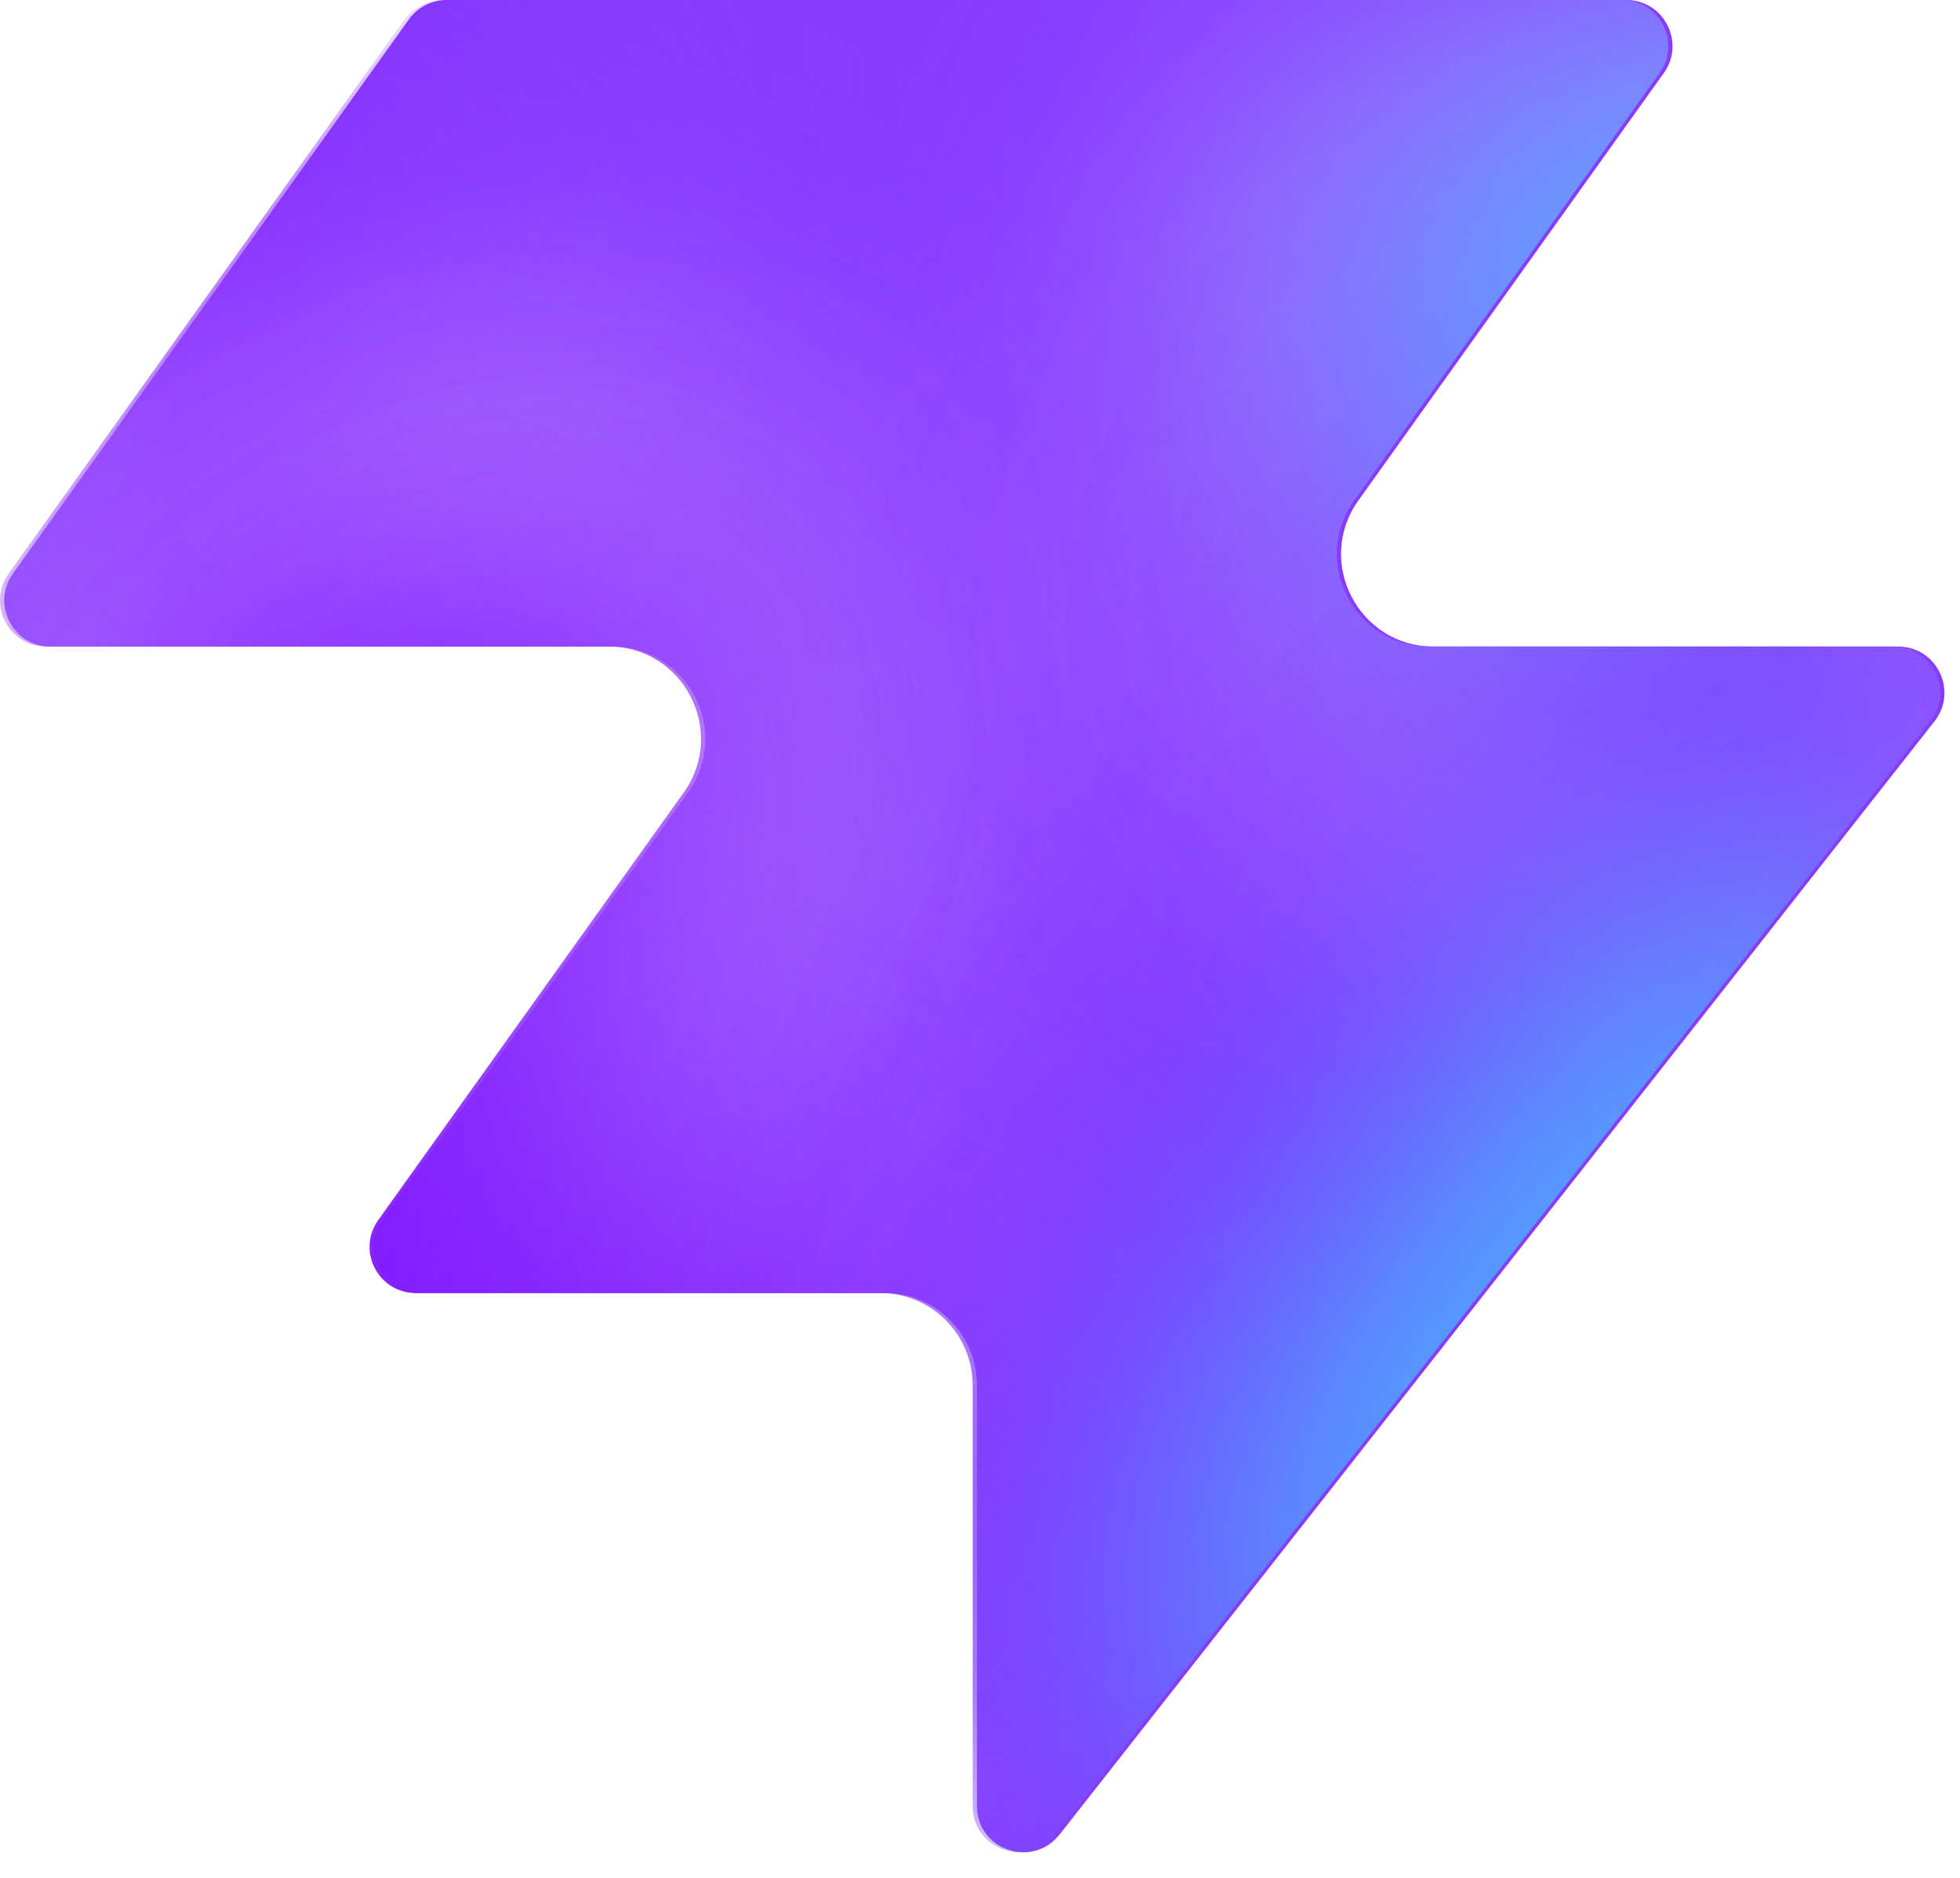
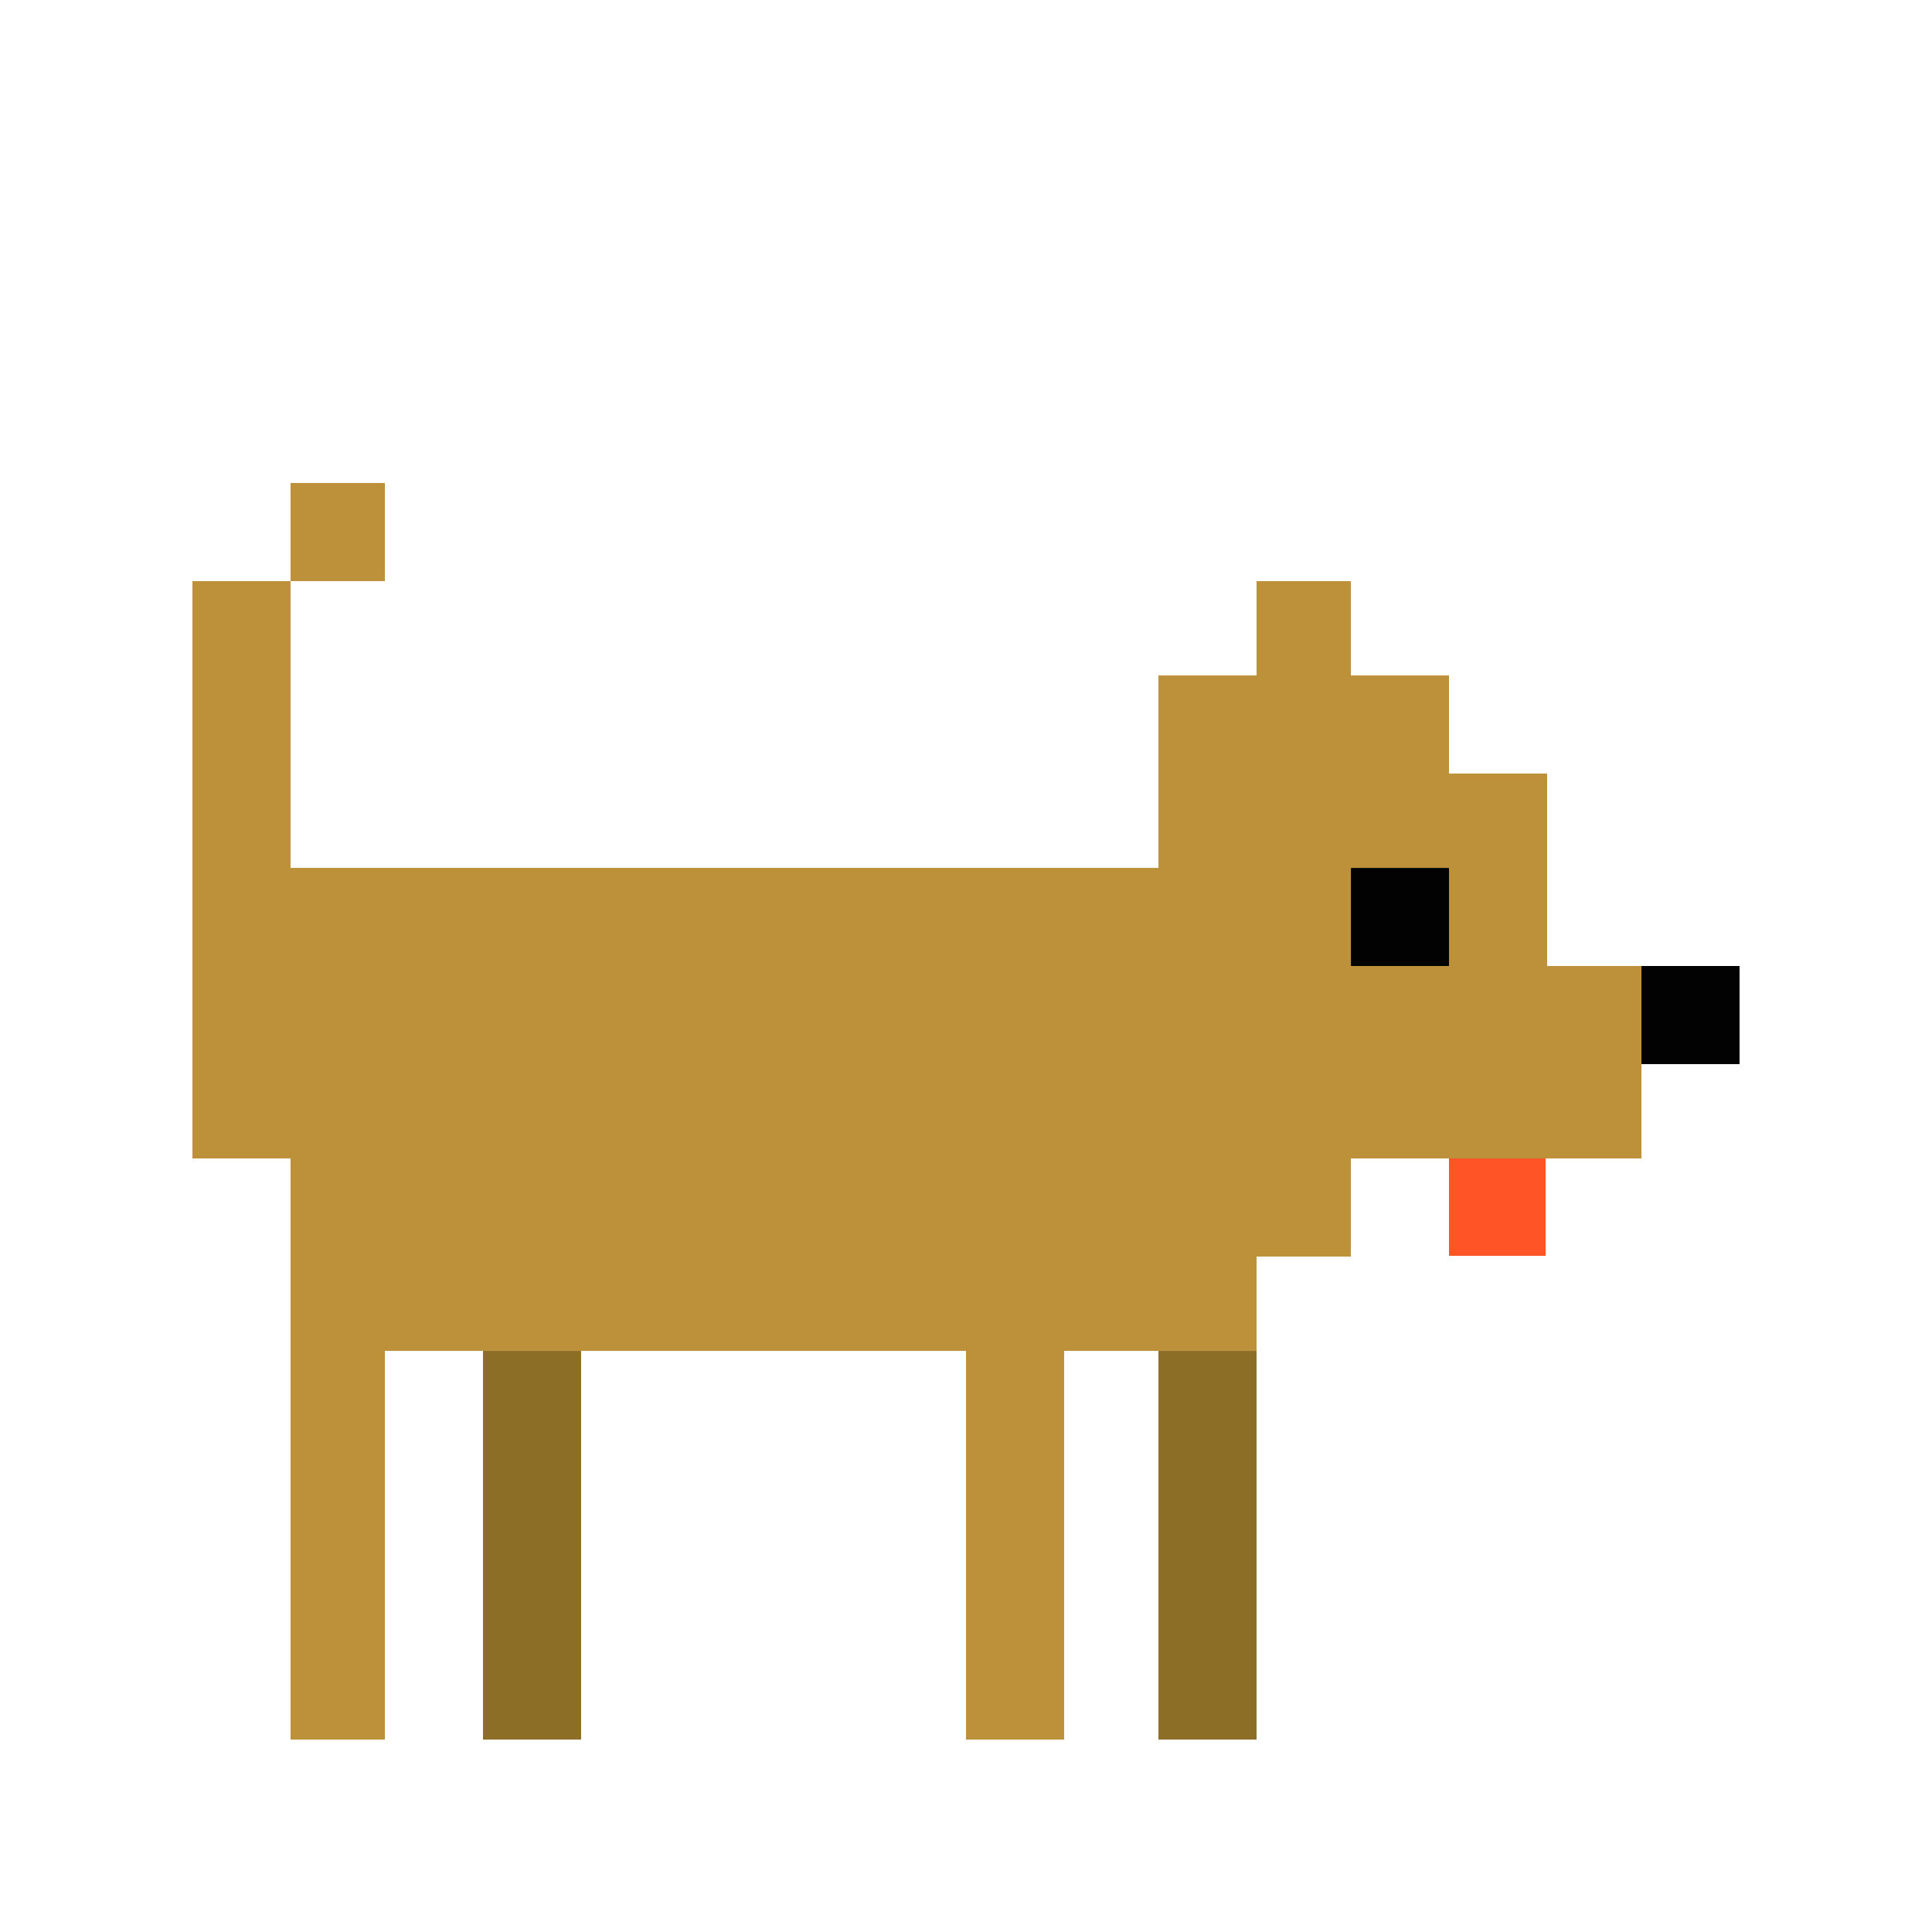
- <svg xmlns="http://www.w3.org/2000/svg" width="48" height="46" fill="none" viewBox="0 0 48 46">
-   <path fill="#863bff" d="M25.946 44.938c-.664.845-2.021.375-2.021-.698V33.937a2.26 2.26 0 0 0-2.262-2.262H10.287c-.92 0-1.456-1.04-.92-1.788l7.48-10.471c1.07-1.497 0-3.578-1.842-3.578H1.237c-.92 0-1.456-1.04-.92-1.788L10.013.474c.214-.297.556-.474.92-.474h28.894c.92 0 1.456 1.04.92 1.788l-7.48 10.471c-1.07 1.498 0 3.579 1.842 3.579h11.377c.943 0 1.473 1.088.89 1.83L25.947 44.94z" style="fill:#863bff;fill:color(display-p3 .525 .23 1);fill-opacity:1" />
-   <mask id="a" width="48" height="46" x="0" y="0" maskUnits="userSpaceOnUse" style="mask-type:alpha">
-     <path fill="#000" d="M25.842 44.938c-.664.844-2.021.375-2.021-.698V33.937a2.26 2.26 0 0 0-2.262-2.262H10.183c-.92 0-1.456-1.04-.92-1.788l7.48-10.471c1.07-1.498 0-3.579-1.842-3.579H1.133c-.92 0-1.456-1.04-.92-1.787L9.91.473c.214-.297.556-.474.92-.474h28.894c.92 0 1.456 1.04.92 1.788l-7.48 10.471c-1.07 1.498 0 3.578 1.842 3.578h11.377c.943 0 1.473 1.088.89 1.832L25.843 44.94z" style="fill:#000;fill-opacity:1" />
-   </mask>
-   <g mask="url(#a)">
-     <g filter="url(#b)">
-       <ellipse cx="5.508" cy="14.704" fill="#ede6ff" rx="5.508" ry="14.704" style="fill:#ede6ff;fill:color(display-p3 .927 .903 1);fill-opacity:1" transform="matrix(.00324 1 1 -.00324 -4.47 31.516)" />
+ <svg xmlns="http://www.w3.org/2000/svg" version="1.1" viewBox="0 0 512 512" xml:space="preserve" width="800px" height="800px" fill="#000000">
+   <g id="SVGRepo_bgCarrier" stroke-width="0" />
+   <g id="SVGRepo_tracerCarrier" stroke-linecap="round" stroke-linejoin="round" />
+   <g id="SVGRepo_iconCarrier">
+     <g id="dog">
+       <g>
+         <rect x="358" y="230" style="fill:#020202;" width="26" height="26" />
+         <rect x="435" y="256" style="fill:#020202;" width="26" height="26" />
+       </g>
+       <rect x="384" y="306.962" style="fill:#FF5425;" width="25.6" height="25.838" />
+       <g>
+         <rect x="77" y="128" style="fill:#BD903A;" width="25" height="26" />
+         <path style="fill:#BD903A;" d="M410,256v-25.6V205h-26v-26h-26v-25h-25v25h-26v25.8V230h-25.4H256h-25.6h-25.6h-25.6h-25.6H128 h-25.6H77v-25.2v-25.6V154H51v25.2v25.6v25.6V256v25.6V307h26v25.8v25.6V384v25.6v25.6V461h25v-25.8v-25.6V384v-26h26h25.6h25.6 h25.6h25.6H256v26v25.6v25.6V461h26v-25.8v-25.6V384v-26h25.2H333v-25h25v-26h26h25.6H435v-25.4V256H410z M384,256h-26v-26h26V256 z" />
+       </g>
+       <g>
+         <polygon style="fill:#8C6E26;" points="128,384 128,409.6 128,435.2 128,461 154,461 154,435.2 154,409.6 154,384 154,358 128,358 " />
+         <polygon style="fill:#8C6E26;" points="307,358 307,384 307,409.6 307,435.2 307,461 333,461 333,435.2 333,409.6 333,384 333,358 " />
+       </g>
    </g>
-     <g filter="url(#c)">
-       <ellipse cx="10.399" cy="29.851" fill="#ede6ff" rx="10.399" ry="29.851" style="fill:#ede6ff;fill:color(display-p3 .927 .903 1);fill-opacity:1" transform="matrix(.00324 1 1 -.00324 -39.328 7.883)" />
-     </g>
-     <g filter="url(#d)">
-       <ellipse cx="5.508" cy="30.487" fill="#7e14ff" rx="5.508" ry="30.487" style="fill:#7e14ff;fill:color(display-p3 .492 .077 1);fill-opacity:1" transform="rotate(89.814 -25.913 -14.639)scale(1 -1)" />
-     </g>
-     <g filter="url(#e)">
-       <ellipse cx="5.508" cy="30.599" fill="#7e14ff" rx="5.508" ry="30.599" style="fill:#7e14ff;fill:color(display-p3 .492 .077 1);fill-opacity:1" transform="rotate(89.814 -32.644 -3.334)scale(1 -1)" />
-     </g>
-     <g filter="url(#f)">
-       <ellipse cx="5.508" cy="30.599" fill="#7e14ff" rx="5.508" ry="30.599" style="fill:#7e14ff;fill:color(display-p3 .492 .077 1);fill-opacity:1" transform="matrix(.00324 1 1 -.00324 -34.34 30.47)" />
-     </g>
-     <g filter="url(#g)">
-       <ellipse cx="14.072" cy="22.078" fill="#ede6ff" rx="14.072" ry="22.078" style="fill:#ede6ff;fill:color(display-p3 .927 .903 1);fill-opacity:1" transform="rotate(93.35 24.506 48.493)scale(-1 1)" />
-     </g>
-     <g filter="url(#h)">
-       <ellipse cx="3.47" cy="21.501" fill="#7e14ff" rx="3.47" ry="21.501" style="fill:#7e14ff;fill:color(display-p3 .492 .077 1);fill-opacity:1" transform="rotate(89.009 28.708 47.59)scale(-1 1)" />
-     </g>
-     <g filter="url(#i)">
-       <ellipse cx="3.47" cy="21.501" fill="#7e14ff" rx="3.47" ry="21.501" style="fill:#7e14ff;fill:color(display-p3 .492 .077 1);fill-opacity:1" transform="rotate(89.009 28.708 47.59)scale(-1 1)" />
-     </g>
-     <g filter="url(#j)">
-       <ellipse cx=".387" cy="8.972" fill="#7e14ff" rx="4.407" ry="29.108" style="fill:#7e14ff;fill:color(display-p3 .492 .077 1);fill-opacity:1" transform="rotate(39.51 .387 8.972)" />
-     </g>
-     <g filter="url(#k)">
-       <ellipse cx="47.523" cy="-6.092" fill="#7e14ff" rx="4.407" ry="29.108" style="fill:#7e14ff;fill:color(display-p3 .492 .077 1);fill-opacity:1" transform="rotate(37.892 47.523 -6.092)" />
-     </g>
-     <g filter="url(#l)">
-       <ellipse cx="41.412" cy="6.333" fill="#47bfff" rx="5.971" ry="9.665" style="fill:#47bfff;fill:color(display-p3 .28 .748 1);fill-opacity:1" transform="rotate(37.892 41.412 6.333)" />
-     </g>
-     <g filter="url(#m)">
-       <ellipse cx="-1.879" cy="38.332" fill="#7e14ff" rx="4.407" ry="29.108" style="fill:#7e14ff;fill:color(display-p3 .492 .077 1);fill-opacity:1" transform="rotate(37.892 -1.88 38.332)" />
-     </g>
-     <g filter="url(#n)">
-       <ellipse cx="-1.879" cy="38.332" fill="#7e14ff" rx="4.407" ry="29.108" style="fill:#7e14ff;fill:color(display-p3 .492 .077 1);fill-opacity:1" transform="rotate(37.892 -1.88 38.332)" />
-     </g>
-     <g filter="url(#o)">
-       <ellipse cx="35.651" cy="29.907" fill="#7e14ff" rx="4.407" ry="29.108" style="fill:#7e14ff;fill:color(display-p3 .492 .077 1);fill-opacity:1" transform="rotate(37.892 35.651 29.907)" />
-     </g>
-     <g filter="url(#p)">
-       <ellipse cx="38.418" cy="32.4" fill="#47bfff" rx="5.971" ry="15.297" style="fill:#47bfff;fill:color(display-p3 .28 .748 1);fill-opacity:1" transform="rotate(37.892 38.418 32.4)" />
-     </g>
+     <g id="Layer_1"> </g>
  </g>
-   <defs>
-     <filter id="b" width="60.045" height="41.654" x="-19.77" y="16.149" color-interpolation-filters="sRGB" filterUnits="userSpaceOnUse">
-       <feFlood flood-opacity="0" result="BackgroundImageFix" />
-       <feBlend in="SourceGraphic" in2="BackgroundImageFix" result="shape" />
-       <feGaussianBlur result="effect1_foregroundBlur_2002_17158" stdDeviation="7.659" />
-     </filter>
-     <filter id="c" width="90.34" height="51.437" x="-54.613" y="-7.533" color-interpolation-filters="sRGB" filterUnits="userSpaceOnUse">
-       <feFlood flood-opacity="0" result="BackgroundImageFix" />
-       <feBlend in="SourceGraphic" in2="BackgroundImageFix" result="shape" />
-       <feGaussianBlur result="effect1_foregroundBlur_2002_17158" stdDeviation="7.659" />
-     </filter>
-     <filter id="d" width="79.355" height="29.4" x="-49.64" y="2.03" color-interpolation-filters="sRGB" filterUnits="userSpaceOnUse">
-       <feFlood flood-opacity="0" result="BackgroundImageFix" />
-       <feBlend in="SourceGraphic" in2="BackgroundImageFix" result="shape" />
-       <feGaussianBlur result="effect1_foregroundBlur_2002_17158" stdDeviation="4.596" />
-     </filter>
-     <filter id="e" width="79.579" height="29.4" x="-45.045" y="20.029" color-interpolation-filters="sRGB" filterUnits="userSpaceOnUse">
-       <feFlood flood-opacity="0" result="BackgroundImageFix" />
-       <feBlend in="SourceGraphic" in2="BackgroundImageFix" result="shape" />
-       <feGaussianBlur result="effect1_foregroundBlur_2002_17158" stdDeviation="4.596" />
-     </filter>
-     <filter id="f" width="79.579" height="29.4" x="-43.513" y="21.178" color-interpolation-filters="sRGB" filterUnits="userSpaceOnUse">
-       <feFlood flood-opacity="0" result="BackgroundImageFix" />
-       <feBlend in="SourceGraphic" in2="BackgroundImageFix" result="shape" />
-       <feGaussianBlur result="effect1_foregroundBlur_2002_17158" stdDeviation="4.596" />
-     </filter>
-     <filter id="g" width="74.749" height="58.852" x="15.756" y="-17.901" color-interpolation-filters="sRGB" filterUnits="userSpaceOnUse">
-       <feFlood flood-opacity="0" result="BackgroundImageFix" />
-       <feBlend in="SourceGraphic" in2="BackgroundImageFix" result="shape" />
-       <feGaussianBlur result="effect1_foregroundBlur_2002_17158" stdDeviation="7.659" />
-     </filter>
-     <filter id="h" width="61.377" height="25.362" x="23.548" y="2.284" color-interpolation-filters="sRGB" filterUnits="userSpaceOnUse">
-       <feFlood flood-opacity="0" result="BackgroundImageFix" />
-       <feBlend in="SourceGraphic" in2="BackgroundImageFix" result="shape" />
-       <feGaussianBlur result="effect1_foregroundBlur_2002_17158" stdDeviation="4.596" />
-     </filter>
-     <filter id="i" width="61.377" height="25.362" x="23.548" y="2.284" color-interpolation-filters="sRGB" filterUnits="userSpaceOnUse">
-       <feFlood flood-opacity="0" result="BackgroundImageFix" />
-       <feBlend in="SourceGraphic" in2="BackgroundImageFix" result="shape" />
-       <feGaussianBlur result="effect1_foregroundBlur_2002_17158" stdDeviation="4.596" />
-     </filter>
-     <filter id="j" width="56.045" height="63.649" x="-27.636" y="-22.853" color-interpolation-filters="sRGB" filterUnits="userSpaceOnUse">
-       <feFlood flood-opacity="0" result="BackgroundImageFix" />
-       <feBlend in="SourceGraphic" in2="BackgroundImageFix" result="shape" />
-       <feGaussianBlur result="effect1_foregroundBlur_2002_17158" stdDeviation="4.596" />
-     </filter>
-     <filter id="k" width="54.814" height="64.646" x="20.116" y="-38.415" color-interpolation-filters="sRGB" filterUnits="userSpaceOnUse">
-       <feFlood flood-opacity="0" result="BackgroundImageFix" />
-       <feBlend in="SourceGraphic" in2="BackgroundImageFix" result="shape" />
-       <feGaussianBlur result="effect1_foregroundBlur_2002_17158" stdDeviation="4.596" />
-     </filter>
-     <filter id="l" width="33.541" height="35.313" x="24.641" y="-11.323" color-interpolation-filters="sRGB" filterUnits="userSpaceOnUse">
-       <feFlood flood-opacity="0" result="BackgroundImageFix" />
-       <feBlend in="SourceGraphic" in2="BackgroundImageFix" result="shape" />
-       <feGaussianBlur result="effect1_foregroundBlur_2002_17158" stdDeviation="4.596" />
-     </filter>
-     <filter id="m" width="54.814" height="64.646" x="-29.286" y="6.009" color-interpolation-filters="sRGB" filterUnits="userSpaceOnUse">
-       <feFlood flood-opacity="0" result="BackgroundImageFix" />
-       <feBlend in="SourceGraphic" in2="BackgroundImageFix" result="shape" />
-       <feGaussianBlur result="effect1_foregroundBlur_2002_17158" stdDeviation="4.596" />
-     </filter>
-     <filter id="n" width="54.814" height="64.646" x="-29.286" y="6.009" color-interpolation-filters="sRGB" filterUnits="userSpaceOnUse">
-       <feFlood flood-opacity="0" result="BackgroundImageFix" />
-       <feBlend in="SourceGraphic" in2="BackgroundImageFix" result="shape" />
-       <feGaussianBlur result="effect1_foregroundBlur_2002_17158" stdDeviation="4.596" />
-     </filter>
-     <filter id="o" width="54.814" height="64.646" x="8.244" y="-2.416" color-interpolation-filters="sRGB" filterUnits="userSpaceOnUse">
-       <feFlood flood-opacity="0" result="BackgroundImageFix" />
-       <feBlend in="SourceGraphic" in2="BackgroundImageFix" result="shape" />
-       <feGaussianBlur result="effect1_foregroundBlur_2002_17158" stdDeviation="4.596" />
-     </filter>
-     <filter id="p" width="39.409" height="43.623" x="18.713" y="10.588" color-interpolation-filters="sRGB" filterUnits="userSpaceOnUse">
-       <feFlood flood-opacity="0" result="BackgroundImageFix" />
-       <feBlend in="SourceGraphic" in2="BackgroundImageFix" result="shape" />
-       <feGaussianBlur result="effect1_foregroundBlur_2002_17158" stdDeviation="4.596" />
-     </filter>
-   </defs>
</svg>
